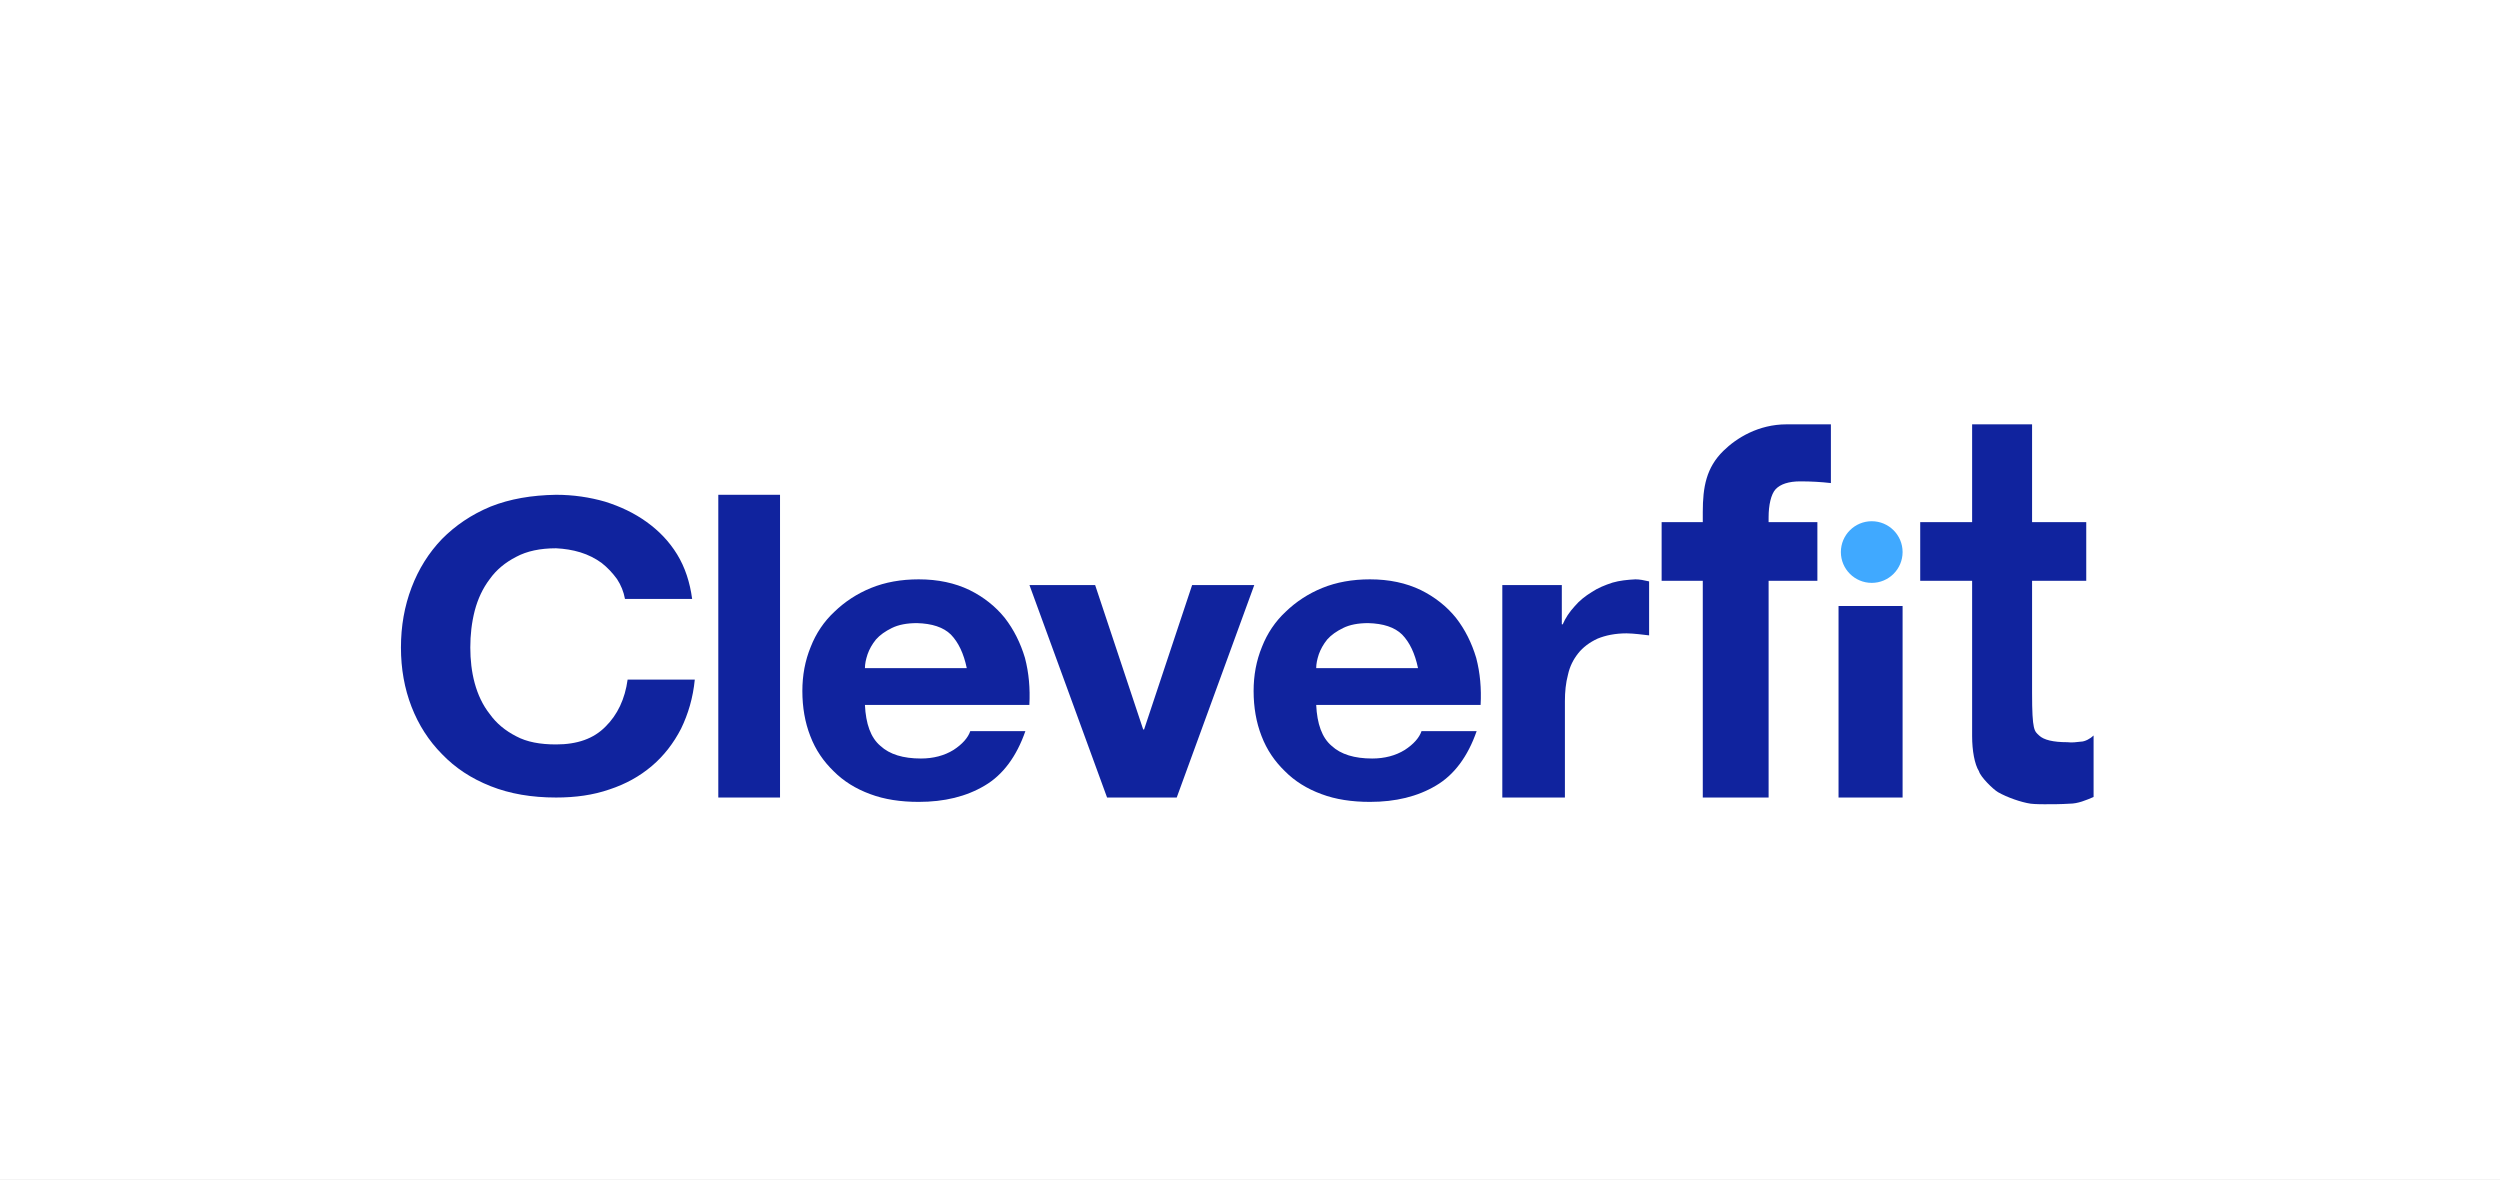
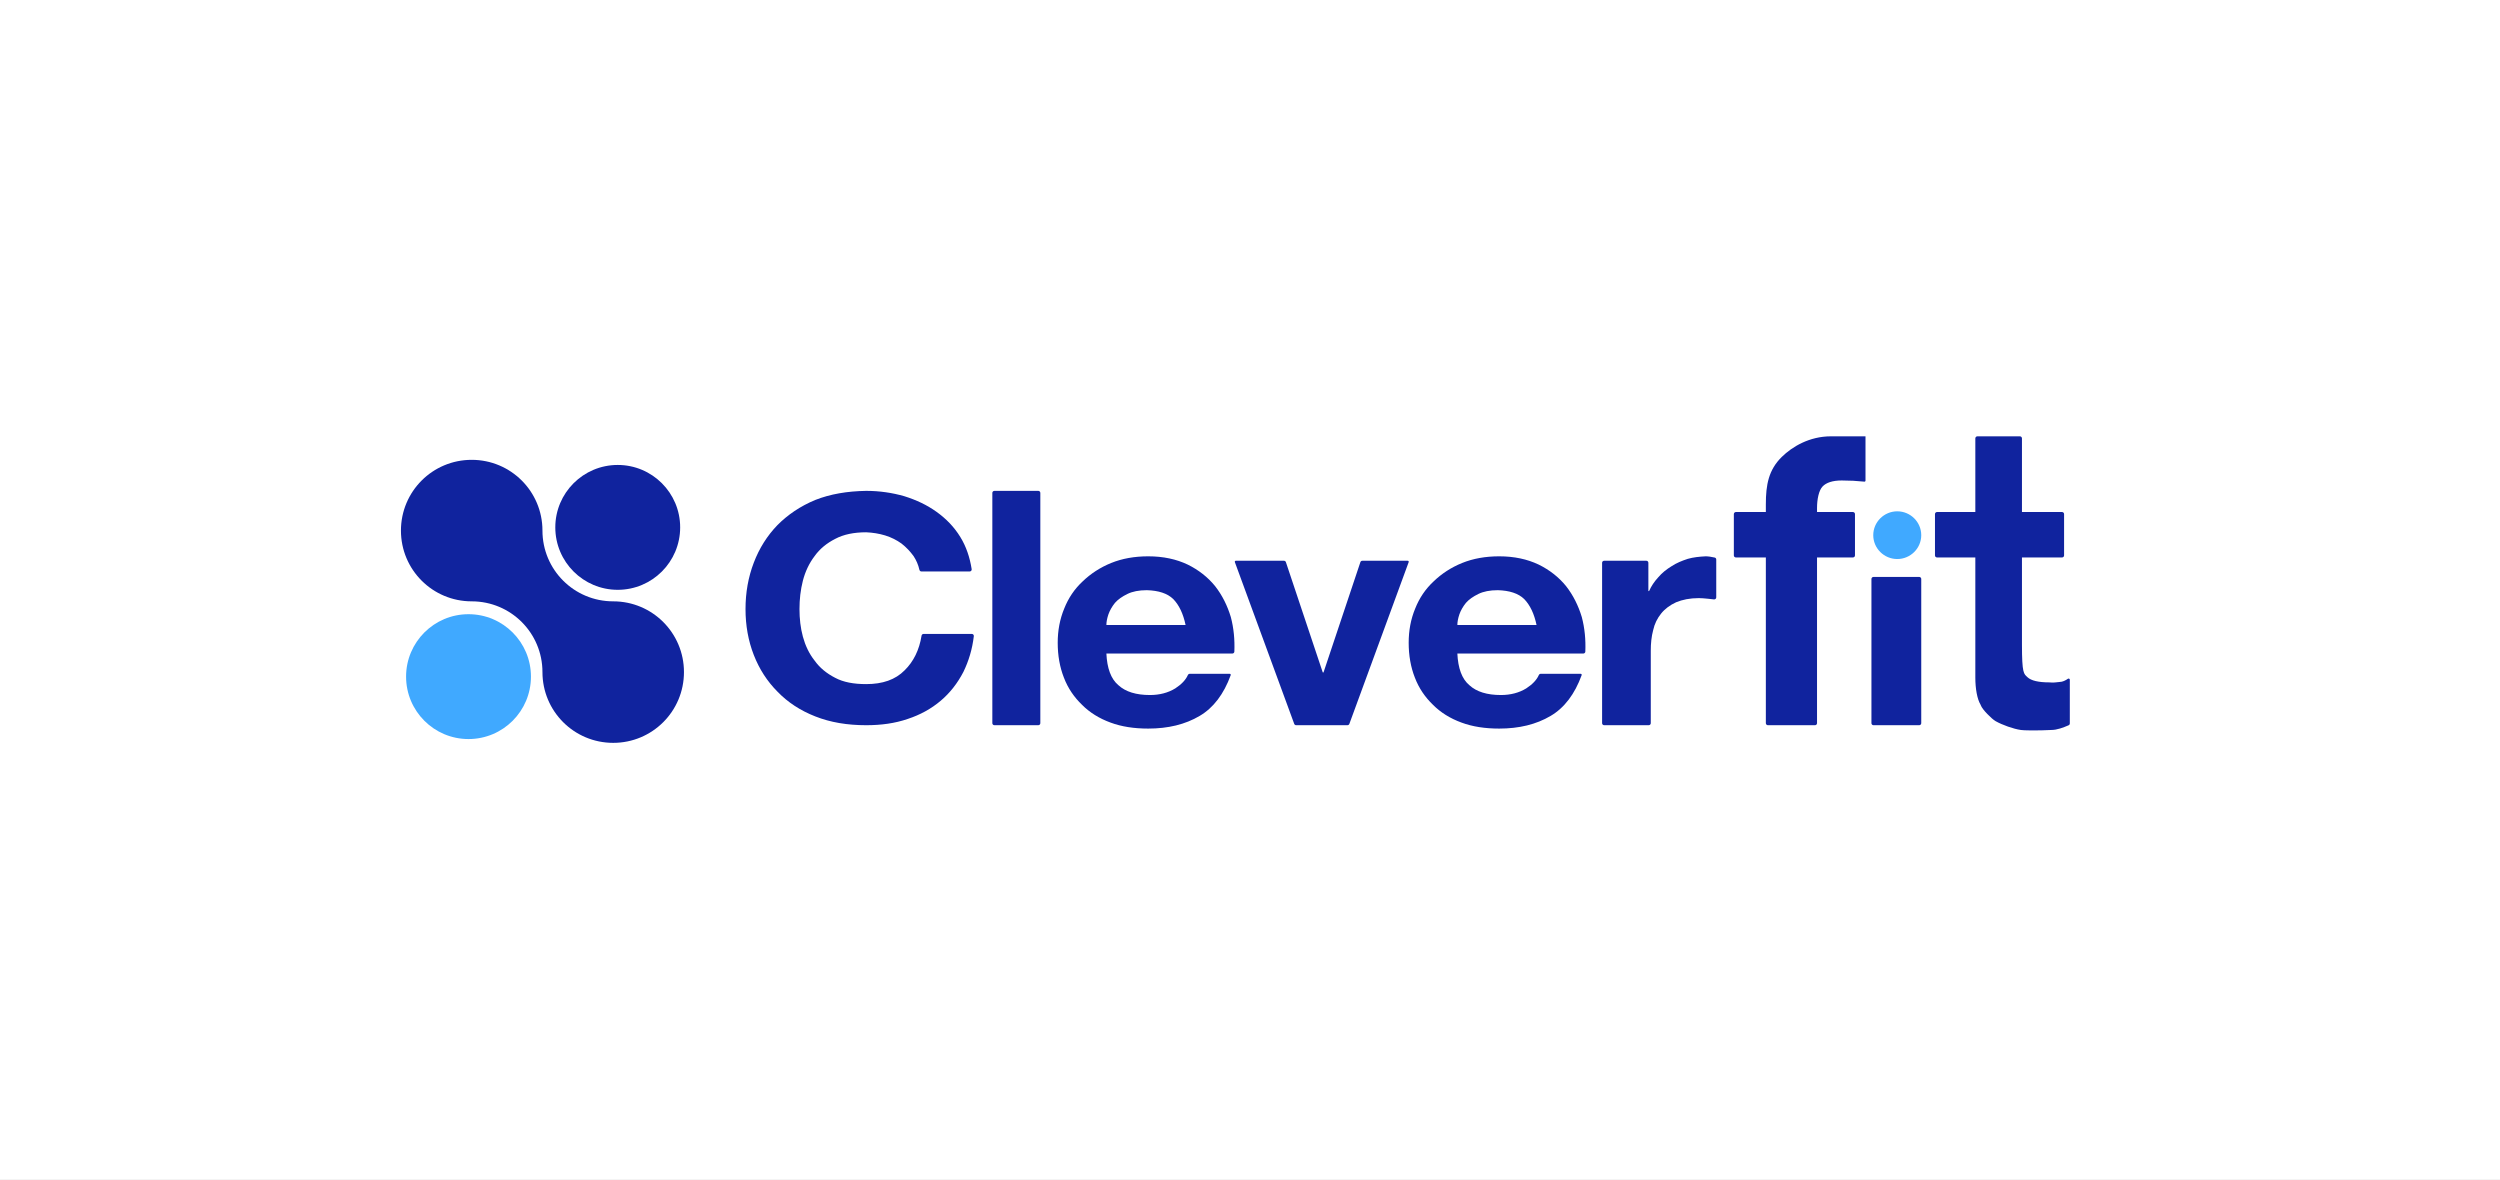
<svg xmlns="http://www.w3.org/2000/svg" width="106" height="50" viewBox="0 0 106 50" fill="none">
  <rect width="106" height="50" fill="white" />
-   <path d="M63.698 24.807H66.221V26.472H66.259C66.371 26.212 66.539 25.952 66.763 25.709C66.969 25.466 67.212 25.275 67.492 25.102C67.754 24.928 68.053 24.807 68.371 24.703C68.67 24.616 69.006 24.581 69.343 24.564C69.511 24.564 69.698 24.599 69.922 24.651V26.94C69.791 26.923 69.641 26.906 69.473 26.888C69.286 26.871 69.118 26.854 68.969 26.854C68.483 26.854 68.072 26.94 67.735 27.079C67.399 27.235 67.118 27.443 66.913 27.703C66.707 27.964 66.558 28.259 66.483 28.605C66.389 28.952 66.352 29.334 66.352 29.733V33.815H63.698V24.807Z" fill="#10239E" />
-   <path d="M60.124 28.328C59.993 27.703 59.769 27.235 59.451 26.906C59.133 26.593 58.648 26.437 58.012 26.42C57.582 26.42 57.227 26.489 56.947 26.628C56.666 26.767 56.442 26.923 56.274 27.114C56.106 27.322 55.994 27.53 55.919 27.738C55.844 27.964 55.807 28.154 55.807 28.328H60.124ZM55.807 29.889C55.844 30.687 56.05 31.277 56.461 31.624C56.853 31.988 57.433 32.161 58.18 32.161C58.704 32.161 59.171 32.04 59.563 31.797C59.937 31.554 60.18 31.277 60.273 30.999H62.61C62.236 32.075 61.657 32.855 60.89 33.306C60.105 33.775 59.171 34 58.087 34C57.321 34 56.629 33.896 56.031 33.67C55.414 33.445 54.891 33.115 54.48 32.699C54.05 32.283 53.714 31.797 53.489 31.207C53.265 30.635 53.153 29.993 53.153 29.299C53.153 28.64 53.265 28.016 53.508 27.426C53.732 26.854 54.069 26.351 54.517 25.934C54.947 25.518 55.47 25.171 56.068 24.928C56.666 24.685 57.339 24.564 58.087 24.564C58.909 24.564 59.619 24.72 60.236 25.015C60.834 25.31 61.339 25.709 61.731 26.194C62.124 26.698 62.404 27.27 62.591 27.894C62.759 28.536 62.815 29.195 62.778 29.889H55.807Z" fill="#10239E" />
-   <path d="M49.893 33.815H46.94L43.649 24.807H46.434L48.471 30.93H48.509L50.546 24.807H53.181L49.893 33.815Z" fill="#10239E" />
-   <path d="M40.991 28.328C40.86 27.703 40.636 27.235 40.318 26.906C40 26.593 39.514 26.437 38.879 26.42C38.449 26.42 38.094 26.489 37.813 26.628C37.533 26.767 37.309 26.923 37.141 27.114C36.972 27.322 36.86 27.53 36.786 27.738C36.711 27.964 36.673 28.154 36.673 28.328H40.991ZM36.673 29.889C36.711 30.687 36.916 31.277 37.328 31.624C37.72 31.988 38.299 32.161 39.047 32.161C39.57 32.161 40.038 32.04 40.43 31.797C40.804 31.554 41.047 31.277 41.14 30.999H43.476C43.103 32.075 42.523 32.855 41.757 33.306C40.972 33.775 40.038 34 38.953 34C38.187 34 37.496 33.896 36.898 33.67C36.281 33.445 35.758 33.115 35.346 32.699C34.917 32.283 34.58 31.797 34.356 31.207C34.132 30.635 34.02 29.993 34.02 29.299C34.02 28.64 34.132 28.016 34.375 27.426C34.599 26.854 34.935 26.351 35.384 25.934C35.814 25.518 36.337 25.171 36.935 24.928C37.533 24.685 38.206 24.564 38.953 24.564C39.776 24.564 40.486 24.72 41.103 25.015C41.701 25.31 42.206 25.709 42.598 26.194C42.99 26.698 43.271 27.27 43.458 27.894C43.626 28.536 43.682 29.195 43.645 29.889H36.673Z" fill="#10239E" />
-   <path d="M30.456 20.979H33.073V33.815H30.456V20.979Z" fill="#10239E" />
-   <path d="M26.499 25.395C26.443 25.086 26.33 24.811 26.162 24.553C25.974 24.296 25.768 24.072 25.506 23.866C25.244 23.677 24.944 23.522 24.607 23.419C24.269 23.316 23.932 23.265 23.576 23.247C22.901 23.247 22.339 23.368 21.89 23.608C21.421 23.849 21.047 24.158 20.765 24.553C20.466 24.948 20.26 25.395 20.128 25.894C19.997 26.409 19.941 26.925 19.941 27.457C19.941 27.973 19.997 28.488 20.128 28.969C20.26 29.451 20.466 29.897 20.765 30.275C21.047 30.671 21.421 30.98 21.89 31.22C22.339 31.461 22.901 31.564 23.576 31.564C24.475 31.564 25.169 31.323 25.674 30.808C26.18 30.31 26.499 29.64 26.611 28.815H29.459C29.384 29.588 29.178 30.275 28.878 30.894C28.56 31.512 28.148 32.045 27.642 32.475C27.117 32.922 26.518 33.248 25.843 33.471C25.15 33.712 24.4 33.815 23.576 33.815C22.546 33.815 21.627 33.66 20.803 33.334C19.979 33.007 19.304 32.561 18.742 31.976C18.18 31.409 17.749 30.739 17.449 29.966C17.149 29.193 17 28.351 17 27.457C17 26.547 17.149 25.705 17.449 24.914C17.749 24.124 18.18 23.436 18.742 22.852C19.304 22.285 19.979 21.821 20.803 21.478C21.627 21.151 22.546 20.996 23.576 20.979C24.307 20.979 25 21.082 25.656 21.271C26.311 21.478 26.892 21.753 27.417 22.131C27.942 22.509 28.372 22.955 28.71 23.505C29.047 24.055 29.253 24.691 29.347 25.395H26.499Z" fill="#10239E" />
-   <path d="M86.16 22.139H88.457V24.627H86.16V29.382C86.16 31 86.26 30.995 86.459 31.185C86.658 31.375 87.057 31.469 87.655 31.469C87.854 31.493 88.029 31.469 88.228 31.446C88.403 31.446 88.644 31.311 88.768 31.185V33.792C88.457 33.926 88.103 34.076 87.755 34.076C87.381 34.1 87.032 34.1 86.683 34.1C86.66 34.1 86.265 34.1 86.099 34.076C85.694 34.018 85.093 33.804 84.719 33.59C84.511 33.472 83.971 32.939 83.909 32.702C83.722 32.405 83.618 31.825 83.618 31.209V24.627H81.417V22.139H83.618V17.992H86.16V22.139Z" fill="#10239E" />
-   <path fill-rule="evenodd" clip-rule="evenodd" d="M70.453 24.627H72.198V33.816H74.989V24.627H77.057L77.057 22.139H74.988L74.989 21.926C74.989 21.428 75.088 20.956 75.287 20.742C75.487 20.529 75.836 20.41 76.334 20.41C76.783 20.41 77.206 20.434 77.63 20.482V17.992L76.683 17.992L75.749 17.992C74.565 17.992 73.63 18.566 73.07 19.118C72.347 19.828 72.198 20.646 72.198 21.712L72.198 22.139H70.453L70.453 24.627ZM80.67 25.694H77.954V33.816H80.67V25.694Z" fill="#10239E" />
-   <path d="M80.67 23.407C80.67 24.129 80.084 24.714 79.362 24.714C78.64 24.714 78.053 24.129 78.053 23.407C78.053 22.685 78.64 22.1 79.362 22.1C80.084 22.1 80.67 22.685 80.67 23.407Z" fill="#40A9FF" />
+   <path d="M29 28.497C29 30.157 27.66 31.497 26 31.497C24.34 31.497 23 30.157 23 28.497C23 26.837 21.66 25.497 20 25.497C18.34 25.497 17 24.157 17 22.497C17 20.837 18.34 19.497 20 19.497C21.66 19.497 23 20.837 23 22.497C23 24.157 24.34 25.497 26 25.497C27.66 25.497 29 26.837 29 28.497Z" fill="#10239E" />
+   <ellipse cx="26.192" cy="22.361" rx="2.647" ry="2.647" fill="#10239E" />
+   <circle cx="19.865" cy="28.689" r="2.647" fill="#40A9FF" />
+   <path d="M67.929 23.862C67.929 23.814 67.968 23.776 68.016 23.776H69.805C69.853 23.776 69.891 23.814 69.891 23.862V25.047C69.891 25.057 69.899 25.065 69.909 25.065C69.916 25.065 69.922 25.061 69.925 25.054C70.012 24.856 70.142 24.659 70.313 24.474C70.473 24.286 70.662 24.138 70.88 24.004C71.083 23.87 71.316 23.776 71.563 23.695C71.796 23.628 72.057 23.601 72.319 23.588C72.433 23.588 72.557 23.608 72.702 23.64C72.742 23.648 72.769 23.683 72.769 23.724V25.328C72.769 25.381 72.724 25.421 72.671 25.415C72.595 25.405 72.511 25.396 72.421 25.387C72.275 25.373 72.144 25.36 72.028 25.36C71.65 25.36 71.331 25.427 71.069 25.535C70.807 25.655 70.589 25.817 70.429 26.018C70.269 26.219 70.153 26.448 70.095 26.716C70.022 26.985 69.993 27.28 69.993 27.589V30.662C69.993 30.71 69.954 30.749 69.907 30.749H68.016C67.968 30.749 67.929 30.71 67.929 30.662V23.862Z" fill="#10239E" />
+   <path d="M65.15 26.501C65.048 26.018 64.874 25.655 64.626 25.4C64.379 25.159 64.001 25.038 63.507 25.024C63.173 25.024 62.897 25.078 62.679 25.186C62.461 25.293 62.286 25.414 62.156 25.561C62.025 25.723 61.937 25.884 61.879 26.045C61.821 26.219 61.792 26.367 61.792 26.501H65.15ZM61.792 27.71C61.821 28.327 61.981 28.784 62.301 29.052C62.606 29.334 63.057 29.469 63.638 29.469C64.045 29.469 64.409 29.375 64.714 29.187C64.978 29.016 65.159 28.822 65.244 28.627C65.258 28.593 65.291 28.569 65.328 28.569H67.022C67.052 28.569 67.073 28.599 67.062 28.627C66.771 29.429 66.328 30.014 65.746 30.355C65.135 30.717 64.409 30.892 63.565 30.892C62.969 30.892 62.432 30.811 61.967 30.637C61.487 30.462 61.08 30.207 60.76 29.885C60.426 29.563 60.164 29.187 59.99 28.73C59.815 28.287 59.728 27.79 59.728 27.253C59.728 26.743 59.815 26.26 60.004 25.803C60.179 25.36 60.44 24.971 60.789 24.648C61.123 24.326 61.53 24.058 61.996 23.87C62.461 23.682 62.984 23.588 63.565 23.588C64.205 23.588 64.757 23.709 65.237 23.937C65.702 24.165 66.095 24.474 66.4 24.85C66.705 25.239 66.923 25.682 67.069 26.166C67.193 26.637 67.238 27.121 67.218 27.628C67.216 27.674 67.178 27.71 67.132 27.71H61.792Z" fill="#10239E" />
+   <path d="M57.213 30.692C57.201 30.726 57.168 30.749 57.132 30.749H54.956C54.92 30.749 54.888 30.726 54.875 30.692L52.358 23.834C52.347 23.806 52.368 23.776 52.398 23.776H54.44C54.477 23.776 54.51 23.799 54.522 23.835L56.082 28.502C56.085 28.51 56.092 28.515 56.101 28.515C56.11 28.515 56.117 28.51 56.12 28.502L57.68 23.835C57.692 23.799 57.725 23.776 57.762 23.776H59.688C59.718 23.776 59.739 23.806 59.728 23.834L57.213 30.692Z" fill="#10239E" />
+   <path d="M50.269 26.501C50.167 26.018 49.993 25.655 49.746 25.4C49.498 25.159 49.121 25.038 48.626 25.024C48.292 25.024 48.016 25.078 47.798 25.186C47.58 25.293 47.405 25.414 47.275 25.561C47.144 25.723 47.057 25.884 46.998 26.045C46.94 26.219 46.911 26.367 46.911 26.501H50.269ZM46.911 27.71C46.94 28.327 47.1 28.784 47.42 29.052C47.725 29.334 48.176 29.469 48.757 29.469C49.164 29.469 49.528 29.375 49.833 29.187C50.097 29.016 50.278 28.822 50.363 28.627C50.378 28.593 50.41 28.569 50.447 28.569H52.141C52.171 28.569 52.192 28.599 52.182 28.627C51.891 29.429 51.447 30.014 50.865 30.355C50.254 30.717 49.528 30.892 48.684 30.892C48.089 30.892 47.551 30.811 47.086 30.637C46.606 30.462 46.199 30.207 45.879 29.885C45.545 29.563 45.283 29.187 45.109 28.73C44.934 28.287 44.847 27.79 44.847 27.253C44.847 26.743 44.934 26.26 45.123 25.803C45.298 25.36 45.559 24.971 45.908 24.648C46.243 24.326 46.65 24.058 47.115 23.87C47.58 23.682 48.103 23.588 48.684 23.588C49.324 23.588 49.877 23.709 50.356 23.937C50.821 24.165 51.214 24.474 51.519 24.85C51.824 25.239 52.042 25.682 52.188 26.166C52.312 26.637 52.357 27.121 52.337 27.628C52.335 27.674 52.297 27.71 52.251 27.71H46.911Z" fill="#10239E" />
+   <path d="M42.075 20.899C42.075 20.852 42.114 20.813 42.162 20.813H44.024C44.071 20.813 44.11 20.852 44.11 20.899V30.662C44.11 30.71 44.071 30.749 44.024 30.749H42.162C42.114 30.749 42.075 30.71 42.075 30.662V20.899Z" fill="#10239E" />
+   <path d="M39.07 24.231C39.028 24.231 38.993 24.201 38.983 24.16C38.936 23.95 38.854 23.759 38.736 23.579C38.59 23.38 38.429 23.207 38.225 23.047C38.022 22.901 37.788 22.781 37.526 22.701C37.264 22.622 37.002 22.582 36.725 22.569C36.2 22.569 35.763 22.662 35.413 22.848C35.049 23.034 34.757 23.273 34.539 23.579C34.306 23.885 34.145 24.231 34.043 24.617C33.941 25.016 33.898 25.415 33.898 25.827C33.898 26.226 33.941 26.625 34.043 26.998C34.145 27.37 34.306 27.716 34.539 28.009C34.757 28.315 35.049 28.554 35.413 28.74C35.763 28.927 36.2 29.006 36.725 29.006C37.424 29.006 37.963 28.82 38.357 28.421C38.735 28.05 38.978 27.557 39.074 26.953C39.081 26.91 39.117 26.878 39.161 26.878H41.205C41.256 26.878 41.296 26.922 41.29 26.973C41.225 27.533 41.069 28.034 40.849 28.488C40.601 28.966 40.28 29.379 39.887 29.711C39.479 30.057 39.012 30.31 38.488 30.483C37.949 30.669 37.366 30.749 36.725 30.749C35.923 30.749 35.209 30.629 34.568 30.376C33.927 30.124 33.402 29.778 32.965 29.326C32.528 28.887 32.193 28.368 31.96 27.769C31.726 27.171 31.61 26.519 31.61 25.827C31.61 25.122 31.726 24.471 31.96 23.859C32.193 23.247 32.528 22.715 32.965 22.263C33.402 21.824 33.927 21.465 34.568 21.198C35.209 20.946 35.923 20.826 36.725 20.813C37.293 20.813 37.832 20.893 38.342 21.039C38.852 21.198 39.304 21.411 39.712 21.704C40.12 21.997 40.455 22.342 40.717 22.768C40.964 23.168 41.12 23.627 41.199 24.133C41.207 24.185 41.166 24.231 41.114 24.231H39.07Z" fill="#10239E" />
+   <path d="M85.731 21.71H87.431C87.479 21.71 87.517 21.749 87.517 21.797V23.55C87.517 23.598 87.479 23.636 87.431 23.636H85.731V27.317C85.731 28.57 85.809 28.566 85.964 28.713C86.119 28.859 86.429 28.933 86.894 28.933C87.049 28.951 87.185 28.933 87.34 28.914C87.444 28.914 87.579 28.853 87.679 28.78C87.711 28.758 87.76 28.779 87.76 28.818V30.673C87.76 30.708 87.739 30.739 87.707 30.753C87.478 30.85 87.223 30.951 86.972 30.951C86.681 30.969 86.409 30.969 86.138 30.969C86.12 30.969 85.813 30.969 85.684 30.951C85.369 30.906 84.901 30.74 84.61 30.575C84.453 30.485 84.048 30.088 83.984 29.899C83.981 29.891 83.978 29.883 83.974 29.875C83.833 29.643 83.754 29.2 83.754 28.731V23.636H82.129C82.081 23.636 82.043 23.598 82.043 23.55V21.797C82.043 21.749 82.081 21.71 82.129 21.71H83.754V18.587C83.754 18.539 83.793 18.5 83.841 18.5H85.645C85.692 18.5 85.731 18.539 85.731 18.587V21.71Z" fill="#10239E" />
+   <path fill-rule="evenodd" clip-rule="evenodd" d="M73.515 23.55C73.515 23.598 73.554 23.636 73.602 23.636H74.872V30.662C74.872 30.71 74.911 30.749 74.958 30.749H76.956C77.004 30.749 77.042 30.71 77.042 30.662V23.636H78.564C78.612 23.636 78.651 23.598 78.651 23.55L78.651 21.797C78.651 21.749 78.612 21.71 78.564 21.71H77.042L77.042 21.545C77.042 21.16 77.12 20.794 77.275 20.629C77.43 20.464 77.701 20.372 78.089 20.372C78.421 20.372 78.735 20.389 79.049 20.422C79.074 20.425 79.097 20.405 79.097 20.379V18.5L78.36 18.5L77.634 18.5C76.713 18.5 75.986 18.944 75.55 19.371C74.988 19.922 74.872 20.555 74.872 21.38L74.872 21.71H73.602C73.554 21.71 73.515 21.749 73.515 21.797L73.515 23.55ZM81.461 24.548C81.461 24.501 81.422 24.462 81.375 24.462H79.435C79.388 24.462 79.349 24.501 79.349 24.548V30.662C79.349 30.71 79.388 30.749 79.435 30.749H81.375C81.422 30.749 81.461 30.71 81.461 30.662V24.548Z" fill="#10239E" />
+   <path d="M81.461 22.692C81.461 23.25 81.002 23.703 80.444 23.703C79.885 23.703 79.426 23.25 79.426 22.692C79.426 22.133 79.885 21.68 80.444 21.68C81.002 21.68 81.461 22.133 81.461 22.692Z" fill="#40A9FF" />
</svg>
